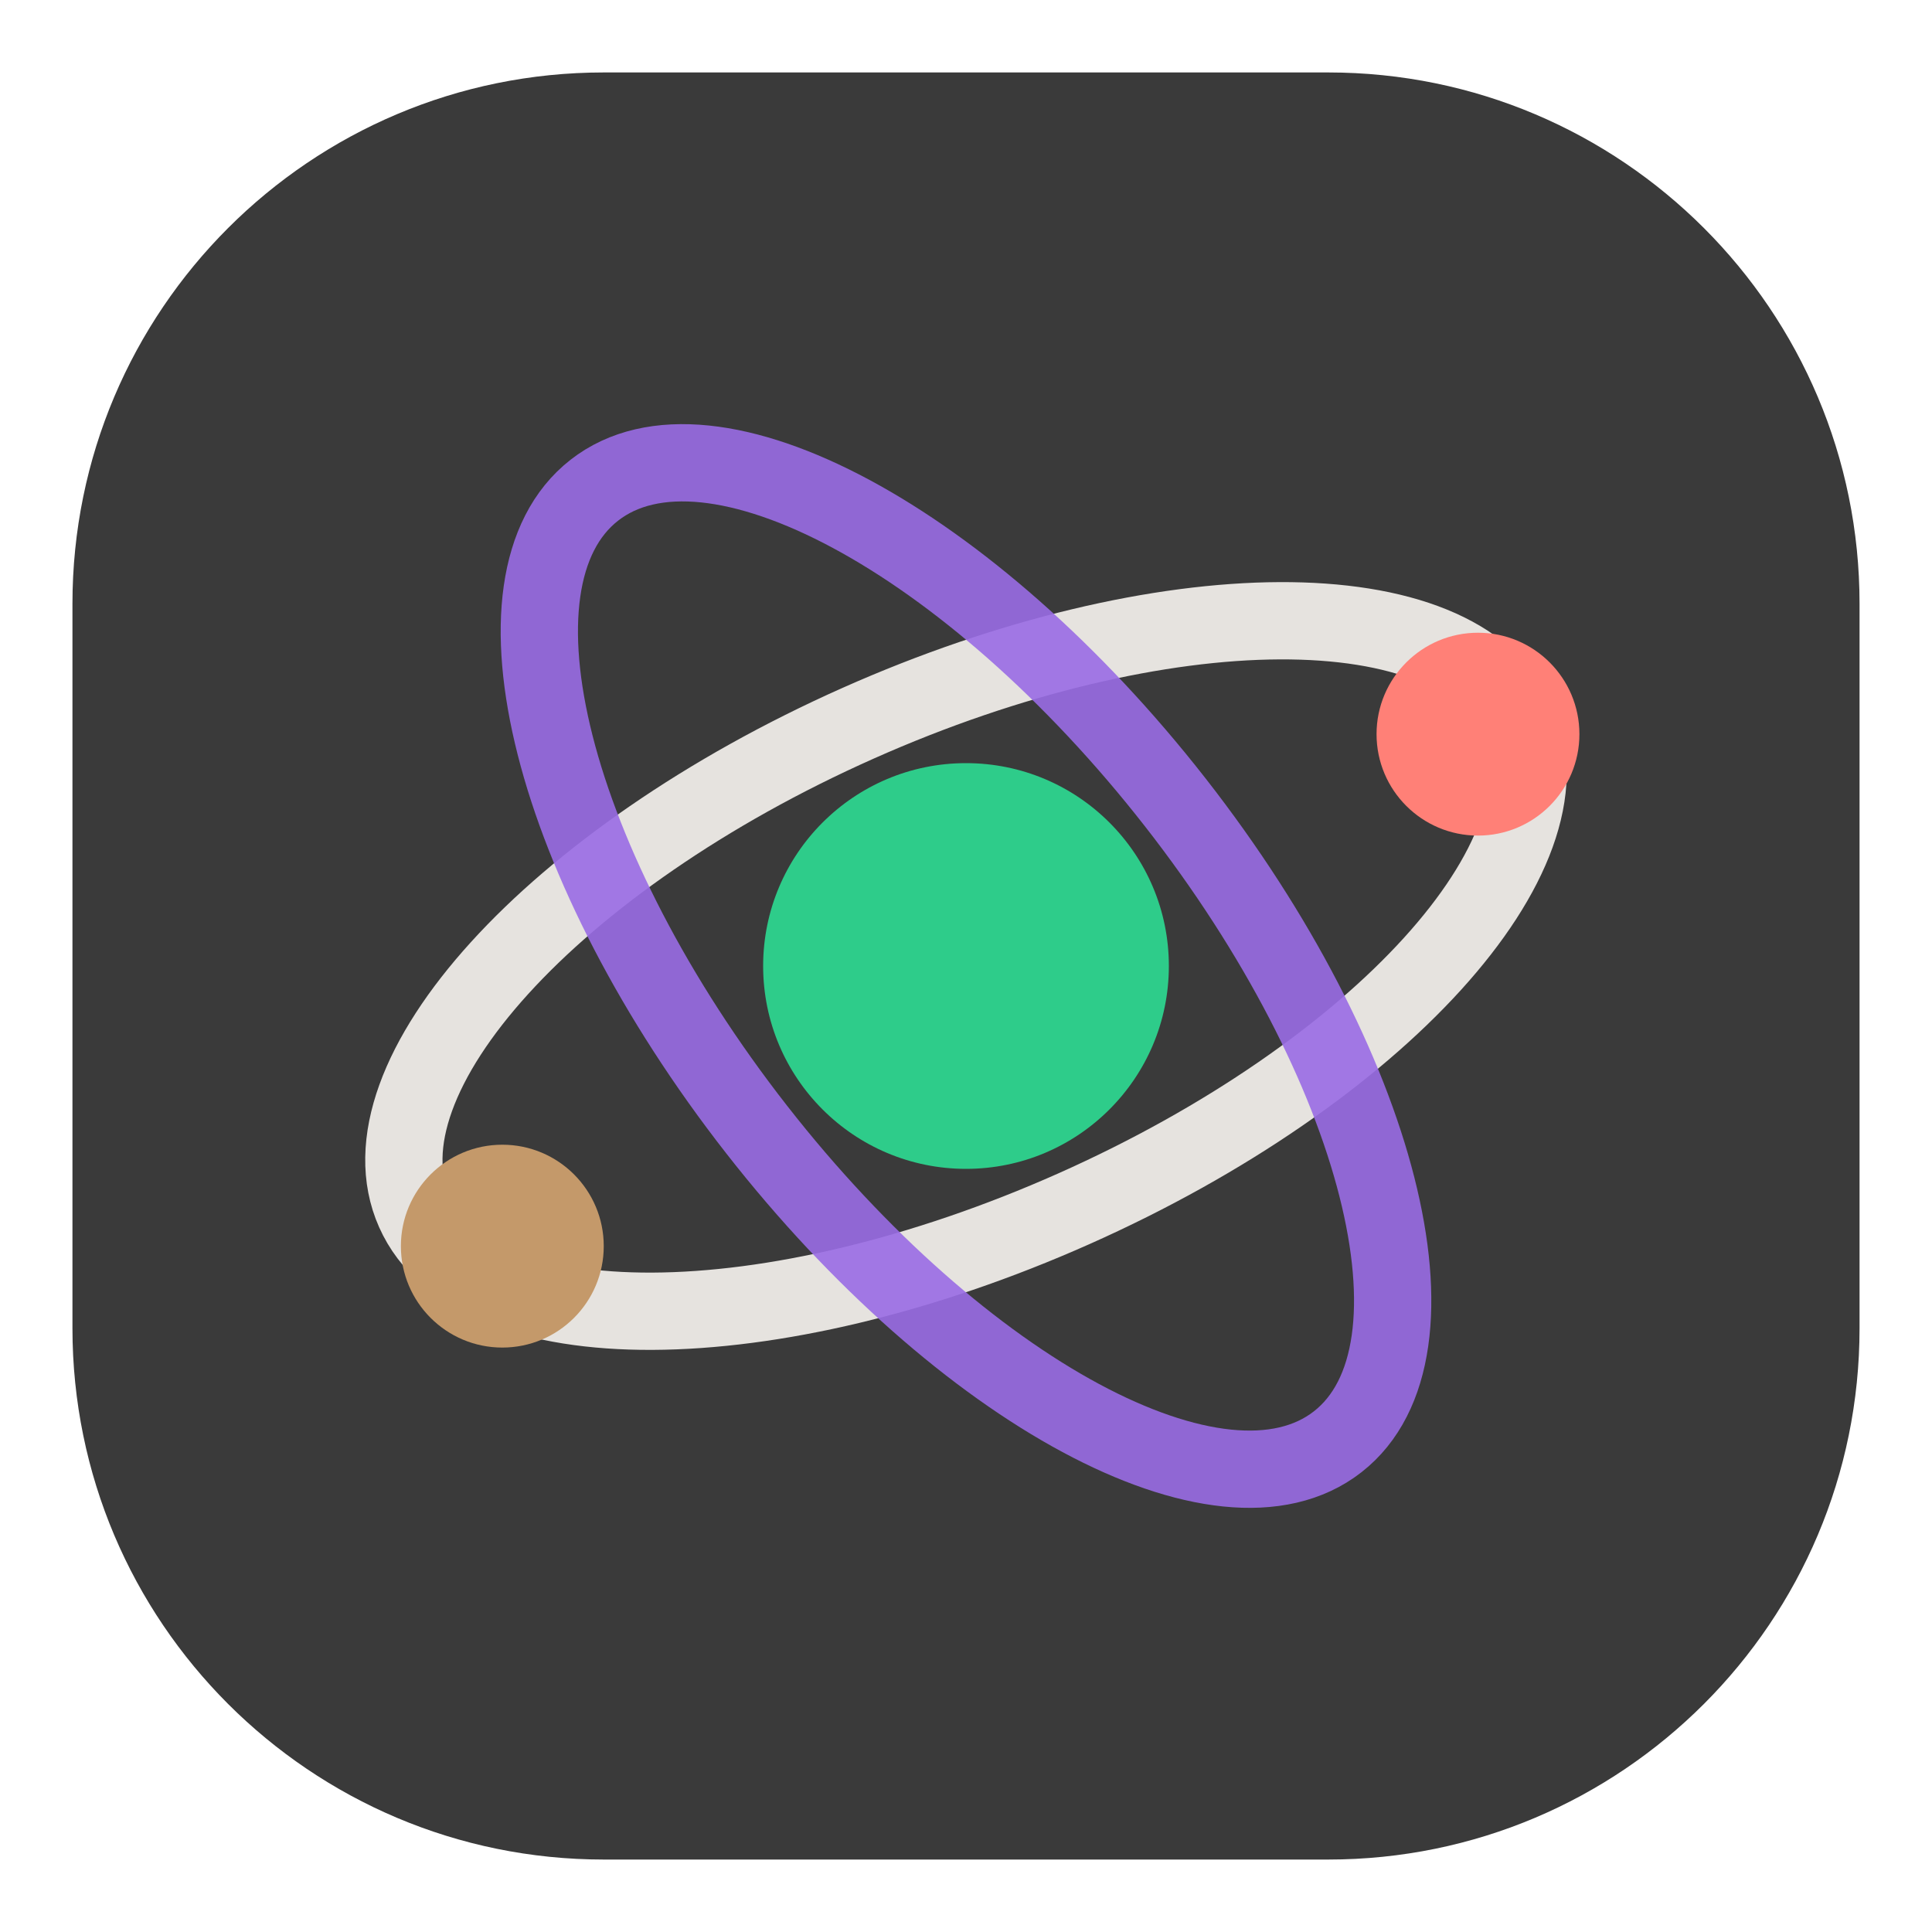
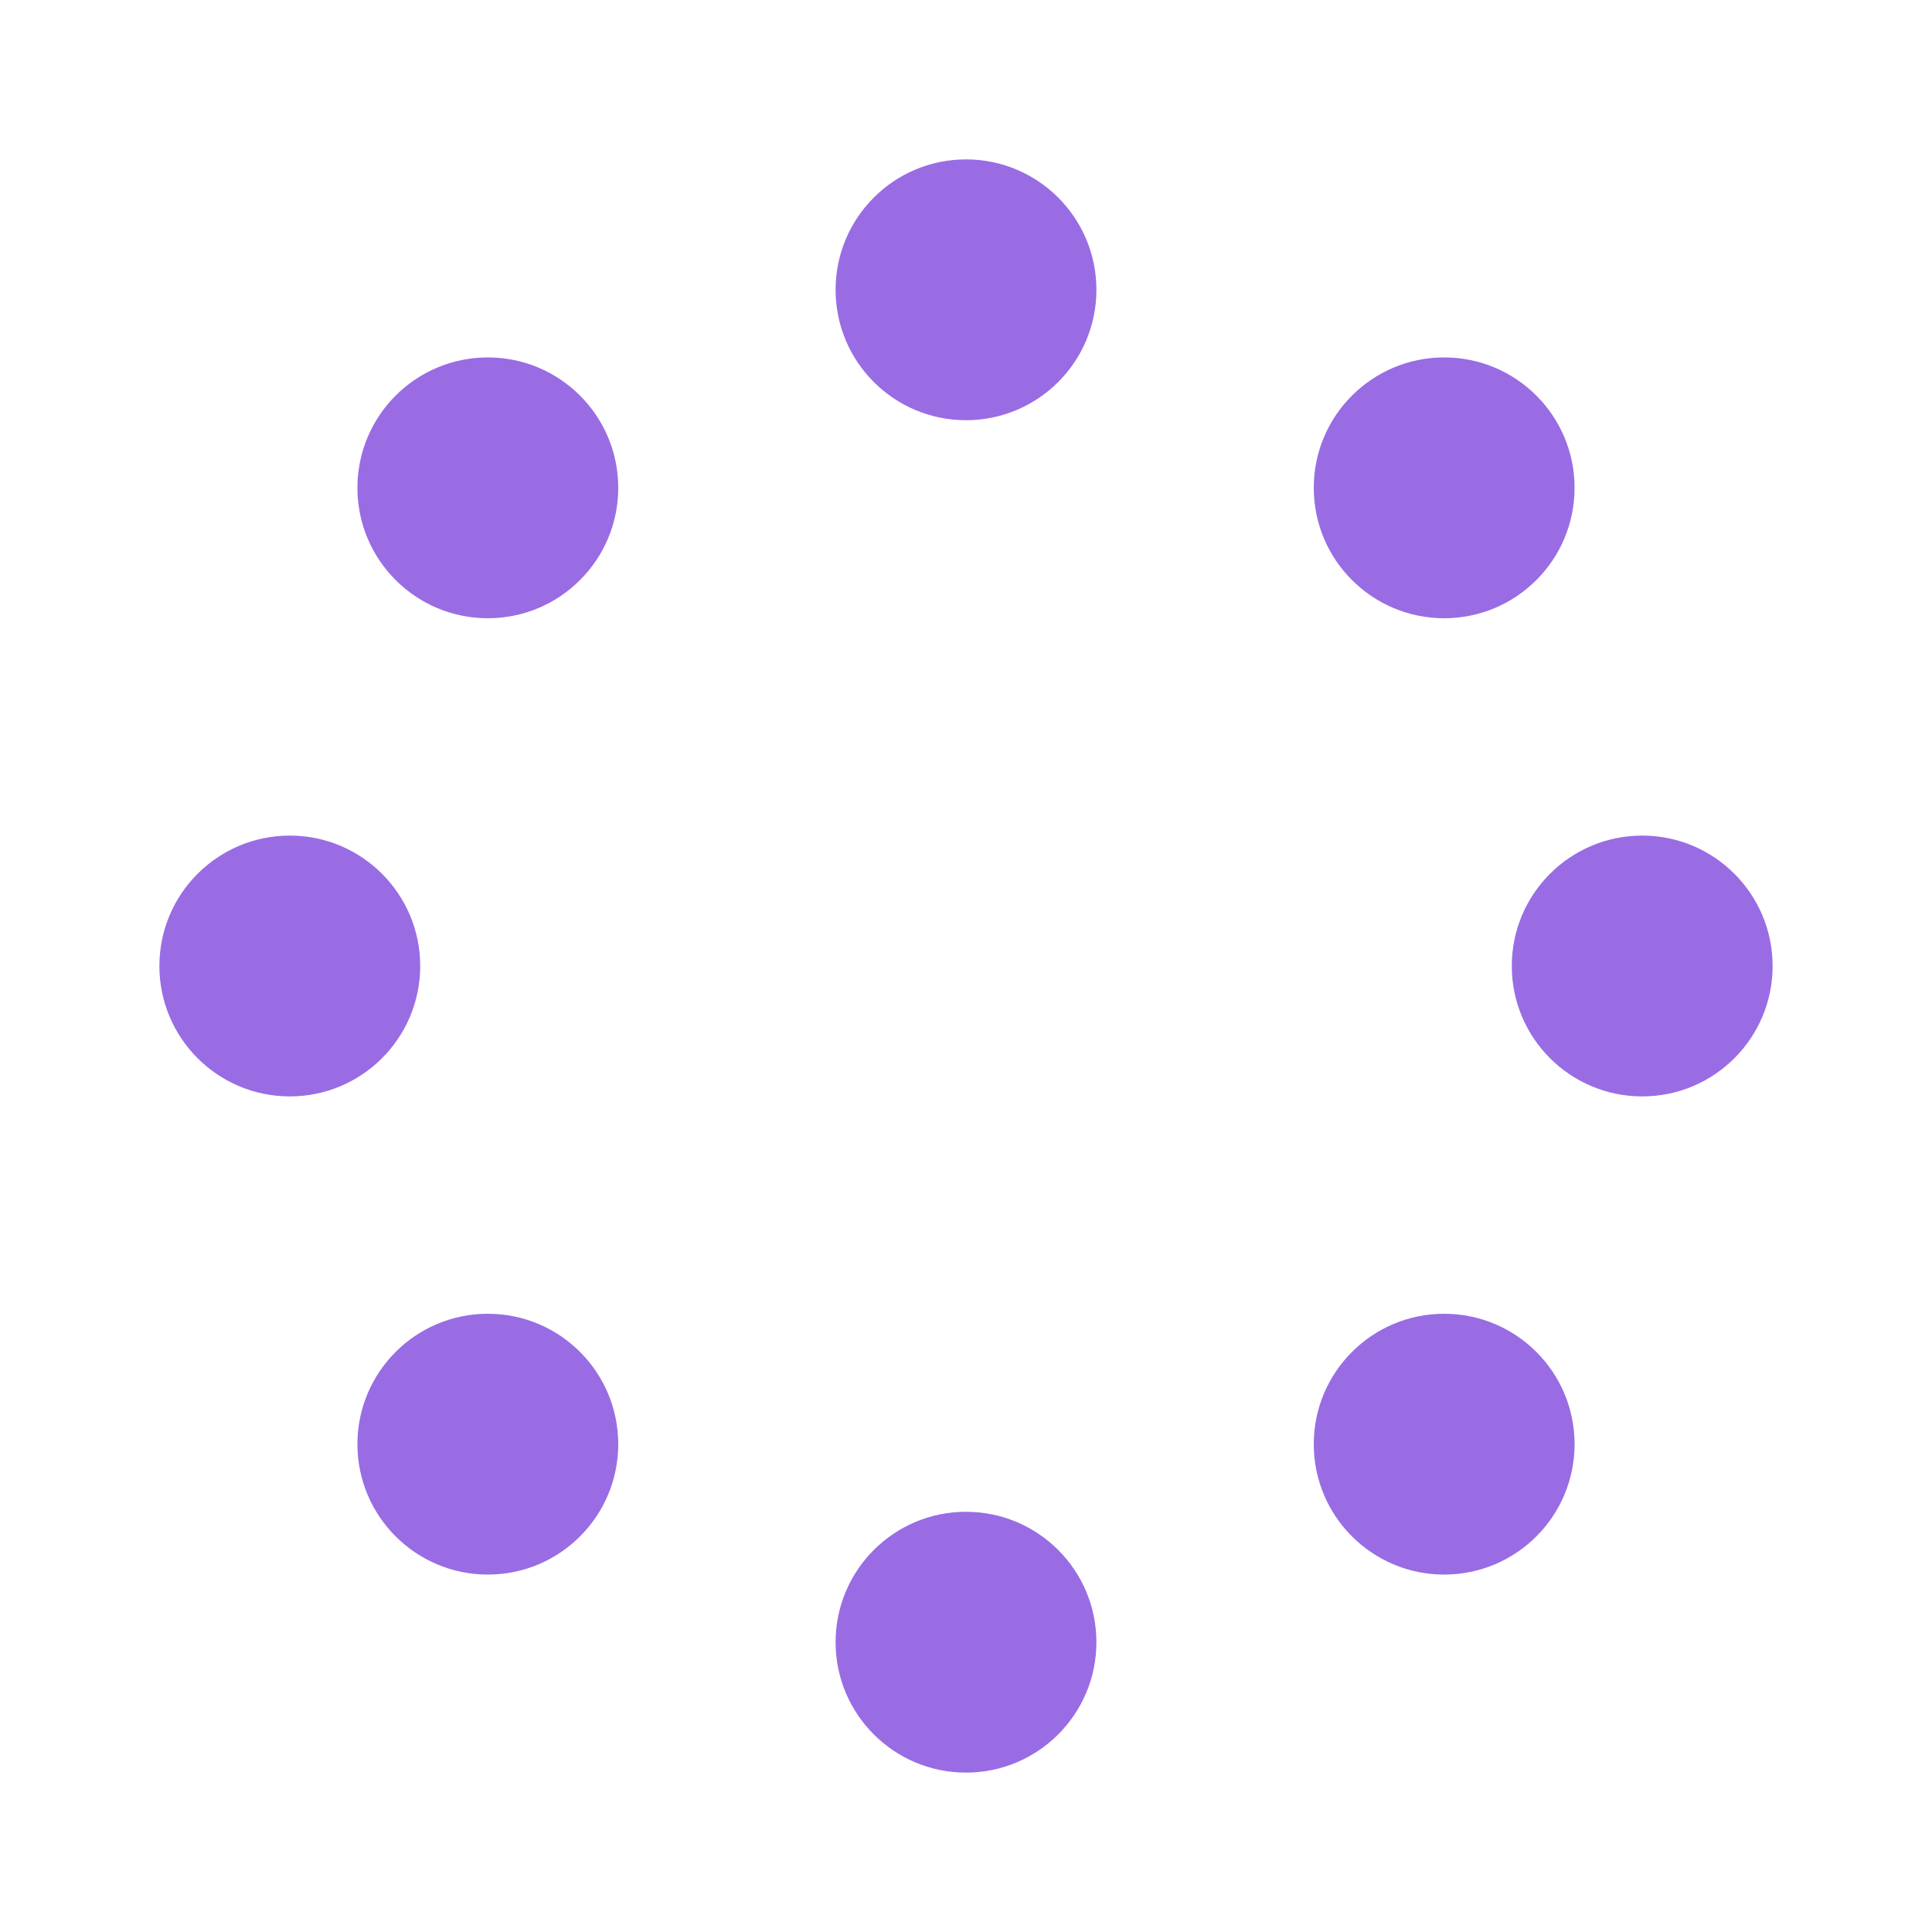
<svg xmlns="http://www.w3.org/2000/svg" width="40" height="40" viewBox="0 0 40 40" fill="none">
-   <rect x="1.5" y="1.5" width="37" height="37" rx="11" fill="#3A3A3A" />
-   <circle cx="20" cy="20" r="4.2" fill="#2ECC8A" />
-   <ellipse cx="20" cy="20" rx="12.5" ry="5.5" stroke="#F8F5F1" stroke-width="1.6" opacity="0.9" transform="rotate(-24 20 20)" />
-   <ellipse cx="20" cy="20" rx="12.5" ry="5.5" stroke="#996CE4" stroke-width="1.6" opacity="0.9" transform="rotate(52 20 20)" />
-   <circle cx="30.6" cy="15.2" r="2.1" fill="#FF8077" />
-   <circle cx="10.4" cy="25.8" r="2.1" fill="#C4996A" />
+   <circle cx="20" cy="6" r="2.7" fill="#996CE4" />
+   <circle cx="29.9" cy="10.1" r="2.7" fill="#996CE4" />
+   <circle cx="34" cy="20" r="2.7" fill="#996CE4" />
+   <circle cx="29.9" cy="29.9" r="2.7" fill="#996CE4" />
+   <circle cx="20" cy="34" r="2.7" fill="#996CE4" />
+   <circle cx="10.1" cy="29.9" r="2.7" fill="#996CE4" />
+   <circle cx="6" cy="20" r="2.7" fill="#996CE4" />
+   <circle cx="10.1" cy="10.1" r="2.7" fill="#996CE4" />
</svg>
